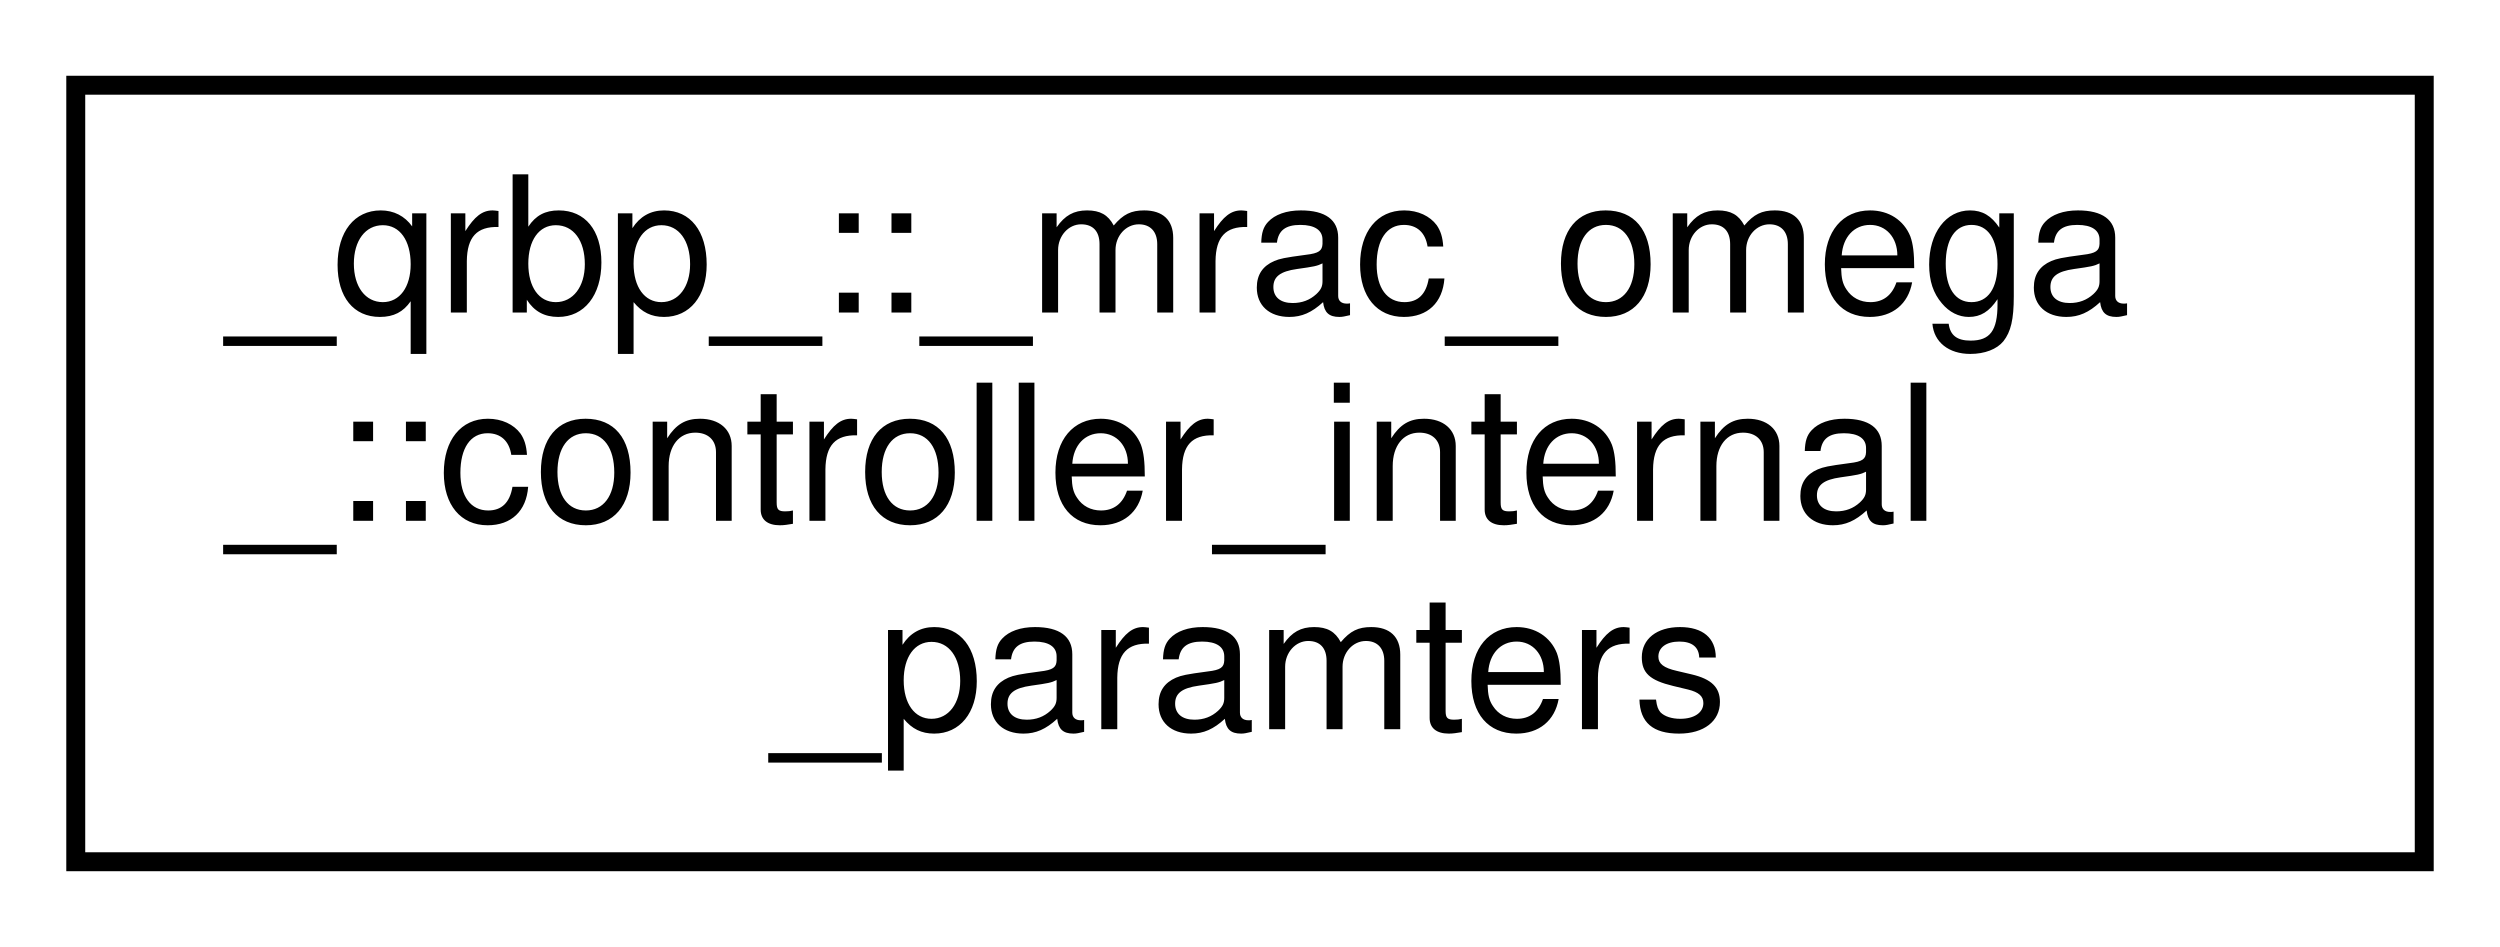
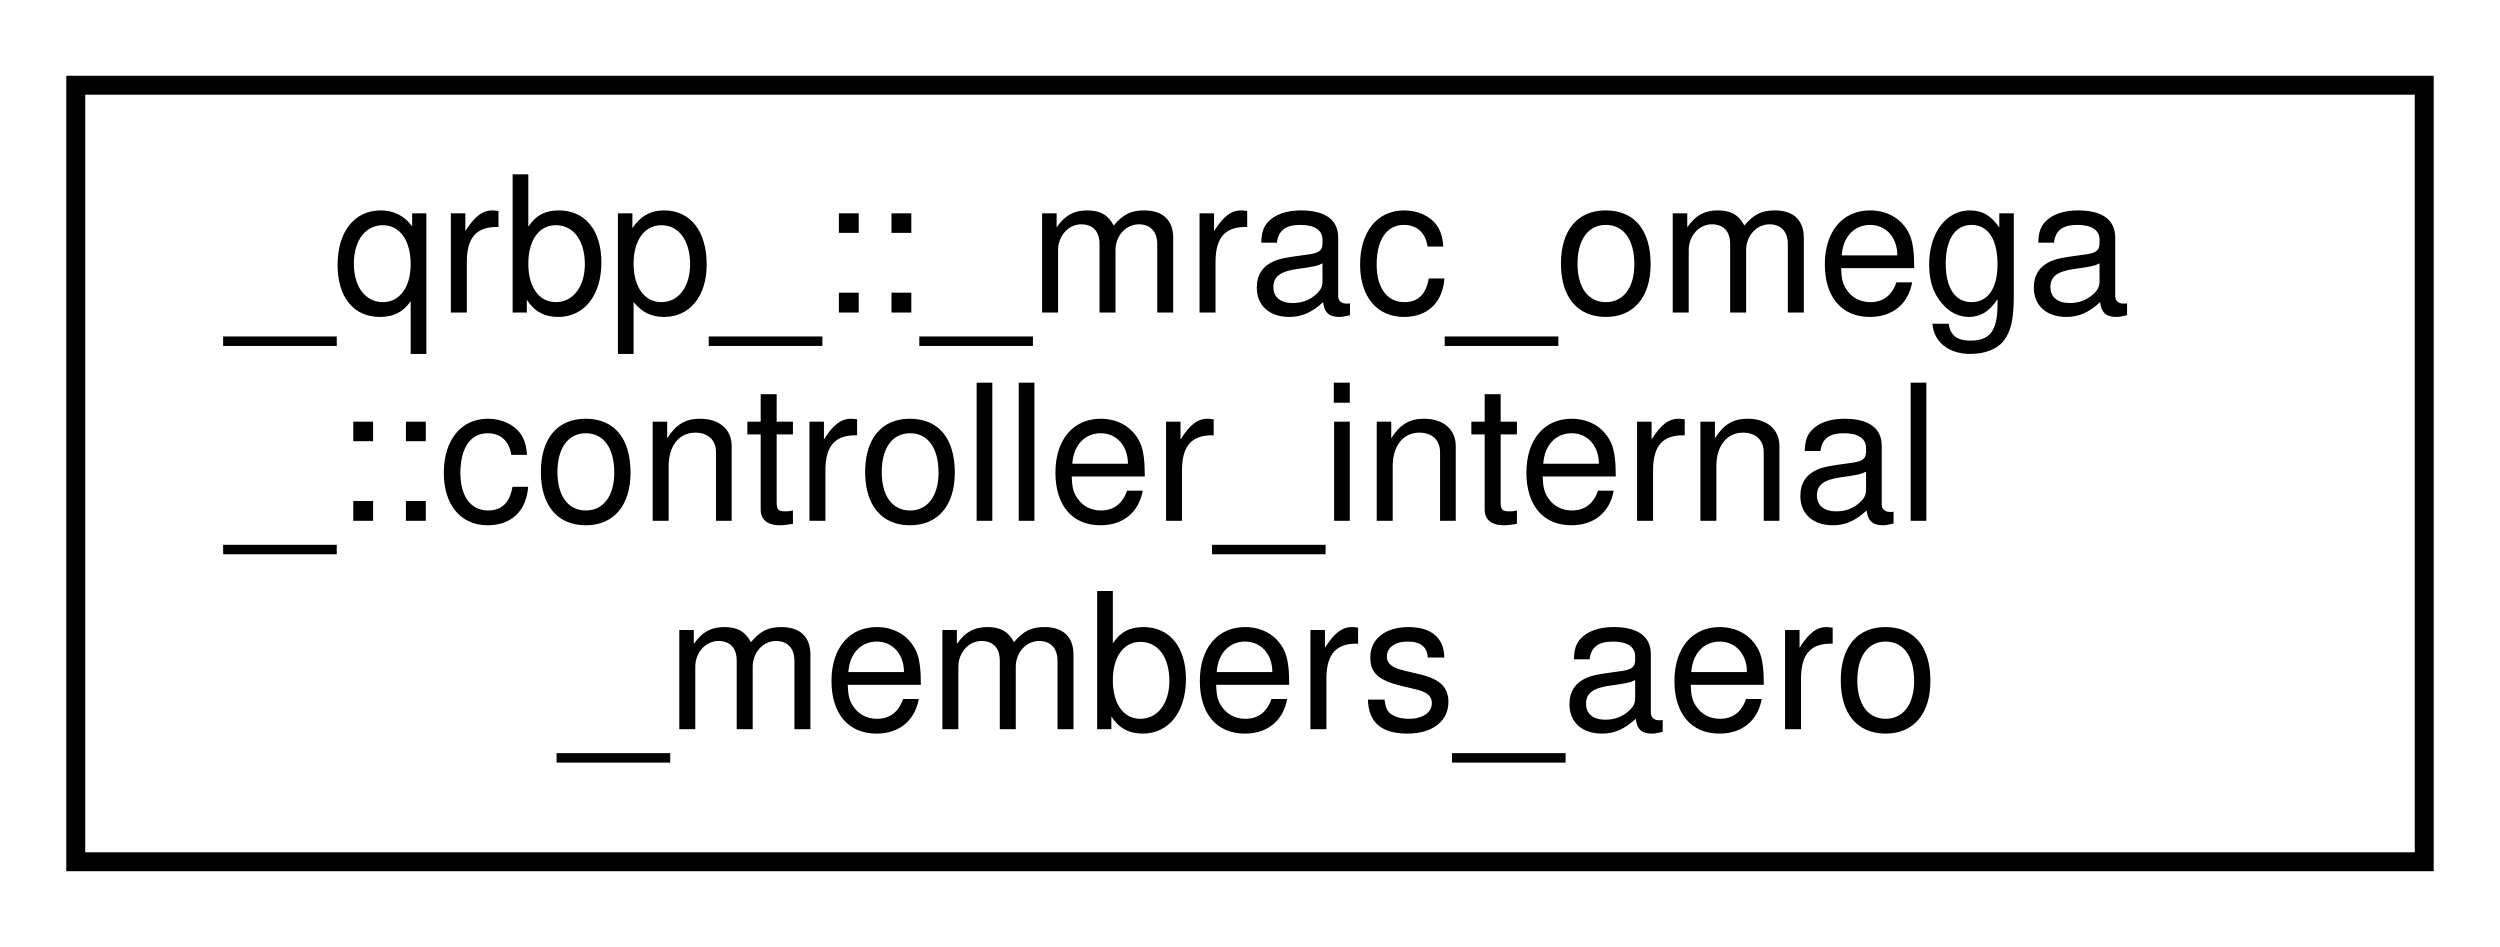
<svg xmlns="http://www.w3.org/2000/svg" xmlns:xlink="http://www.w3.org/1999/xlink" width="132pt" height="50pt" viewBox="0.00 0.00 132.00 50.00">
  <g id="graph0" class="graph" transform="scale(1 1) rotate(0) translate(4 46)">
    <polygon fill="white" stroke="transparent" points="-4,4 -4,-46 128,-46 128,4 -4,4" />
    <g id="node1" class="node">
      <g id="a_node1">
-         <a xlink:href="struct__qrbp___1_1__mrac__omega___1_1controller__internal__paramters.html" target="_top" xlink:title="Structure for all parameter members of the controller.">
+         <a xlink:href="struct__qrbp___1_1__mrac__omega___1_1controller__internal__members__aero.html" target="_top" xlink:title="Structure for all the aerodynamic members of the controller.">
          <polygon fill="white" stroke="black" points="0,-0.5 0,-41.5 124,-41.5 124,-0.5 0,-0.5" />
          <text text-anchor="start" x="8" y="-29.5" font-family="Helvetica,sans-Serif" font-size="10.00">_qrbp_::_mrac_omega</text>
          <text text-anchor="start" x="8" y="-18.5" font-family="Helvetica,sans-Serif" font-size="10.00">_::controller_internal</text>
-           <text text-anchor="middle" x="62" y="-7.5" font-family="Helvetica,sans-Serif" font-size="10.00">_paramters</text>
+           <text text-anchor="middle" x="62" y="-7.5" font-family="Helvetica,sans-Serif" font-size="10.00">_members_aero</text>
        </a>
      </g>
    </g>
  </g>
</svg>
